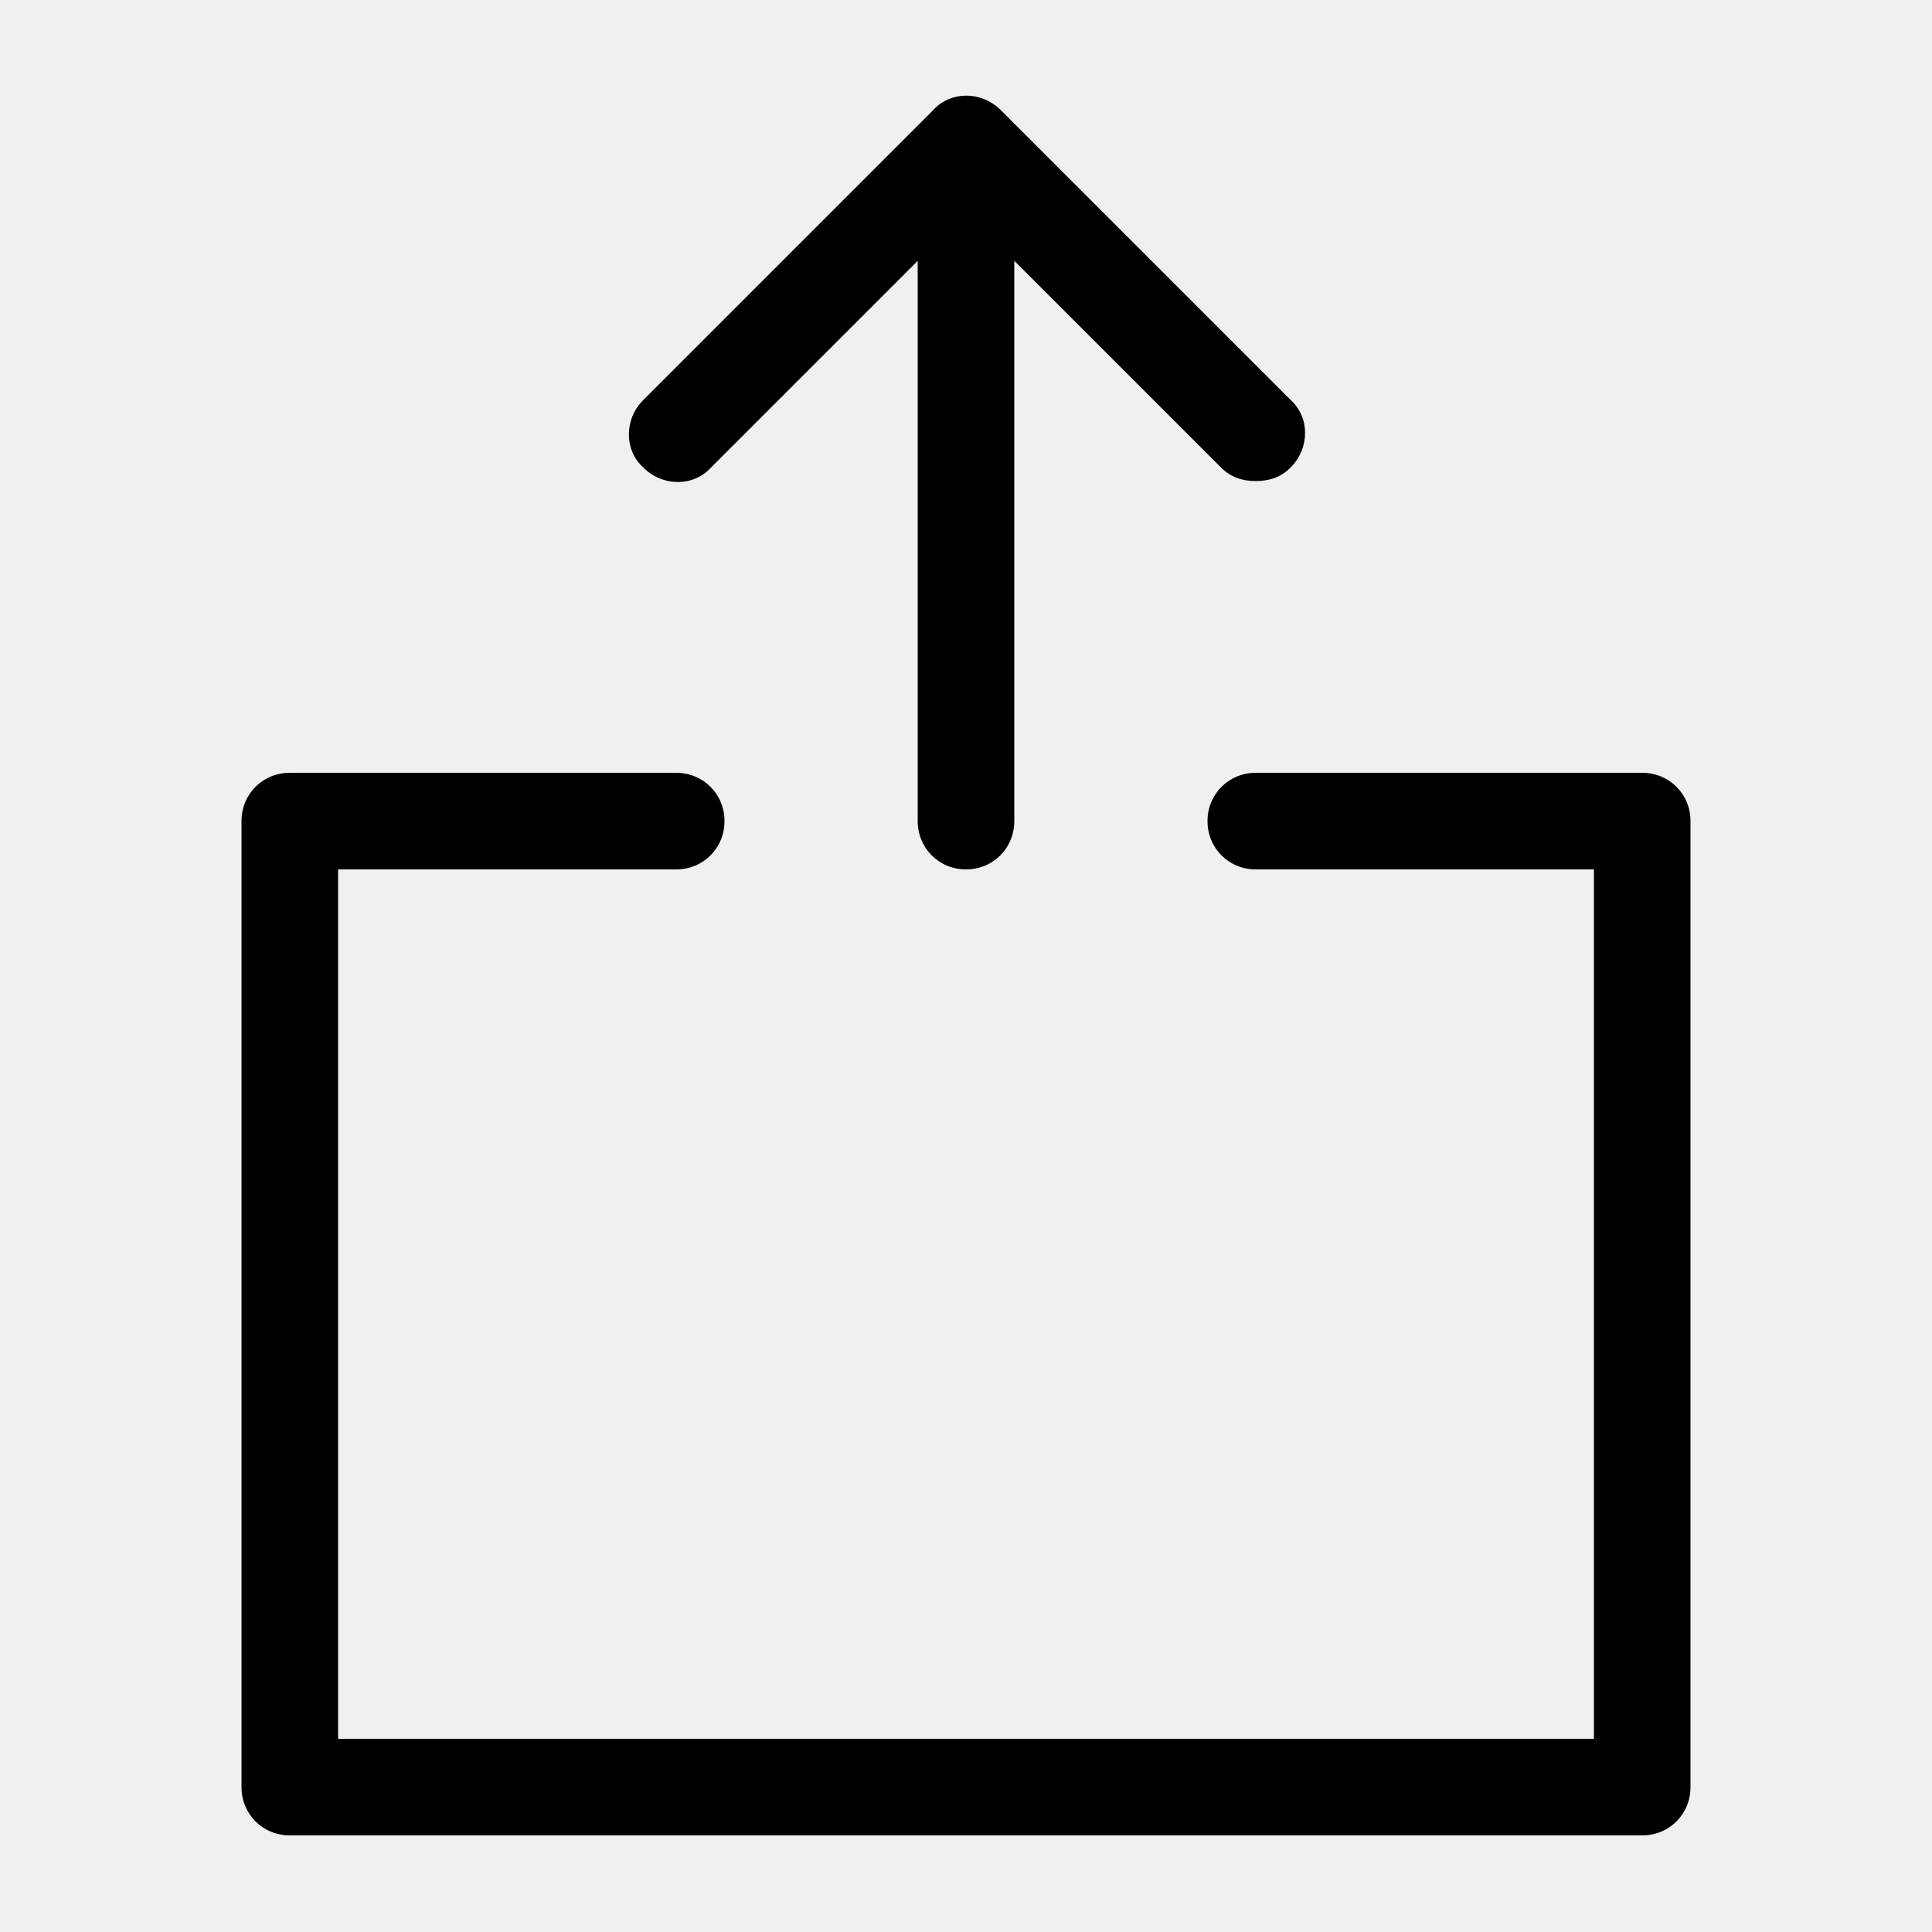
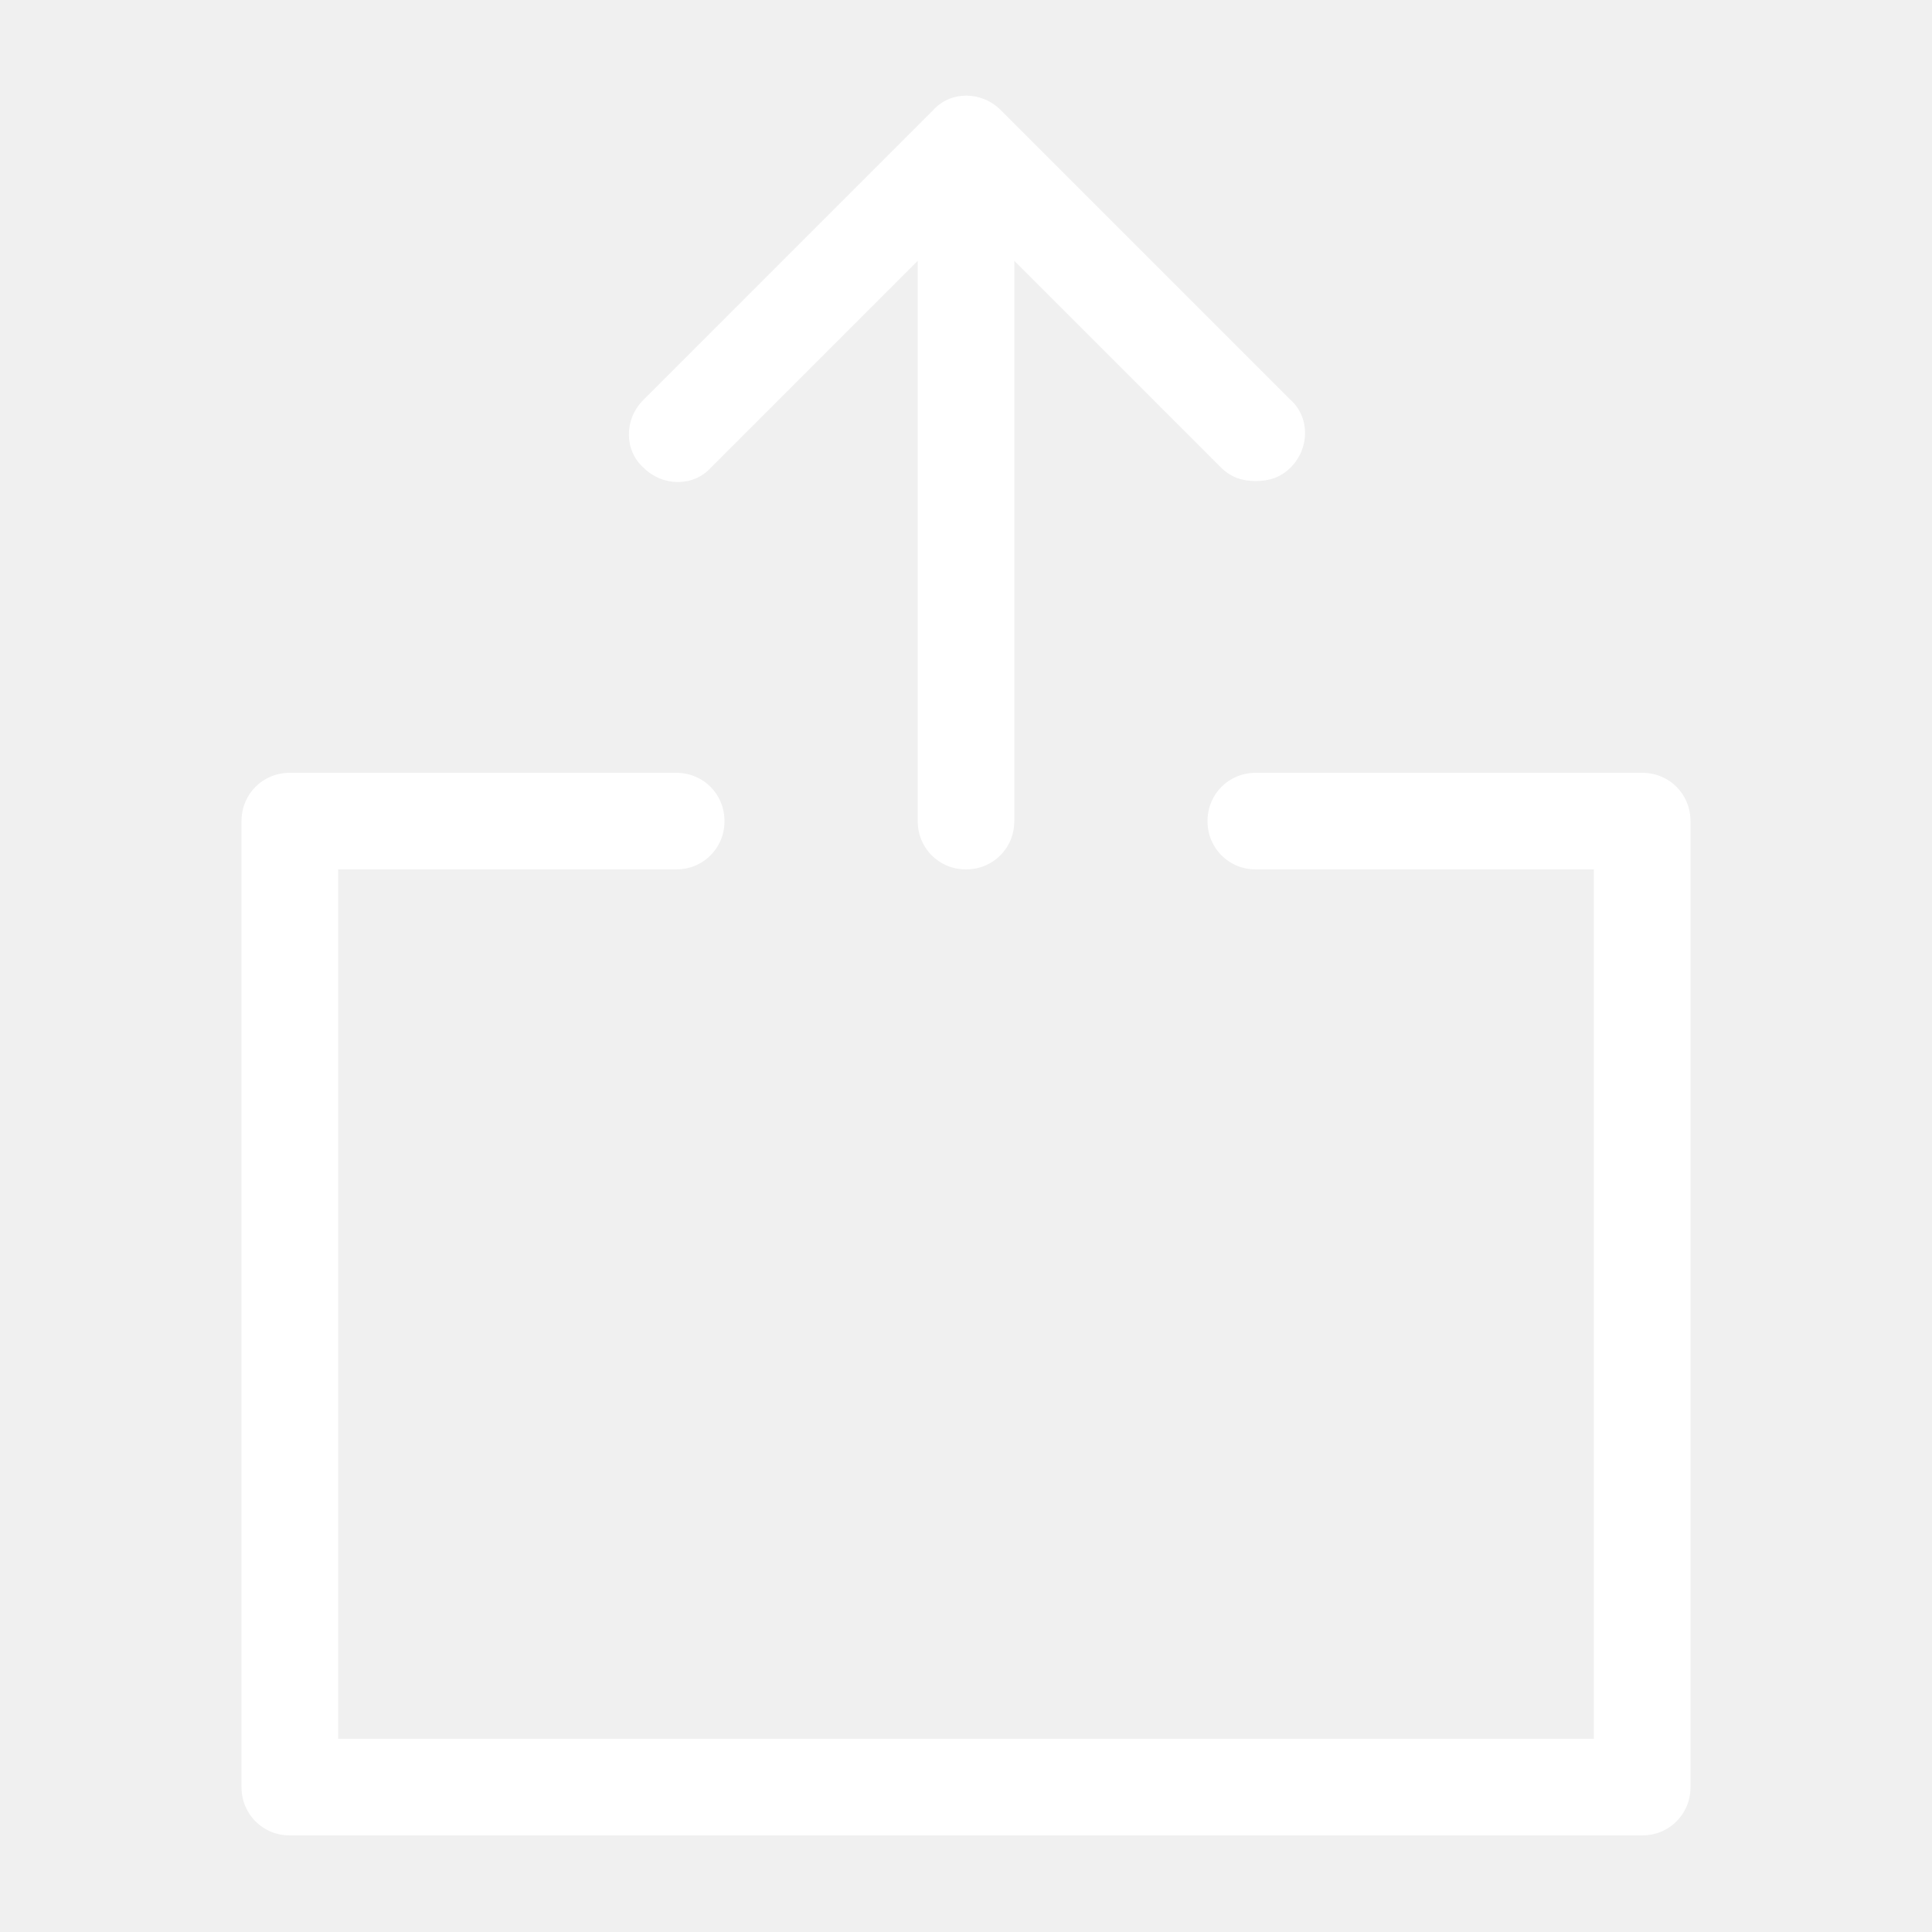
<svg xmlns="http://www.w3.org/2000/svg" width="1200pt" height="1200pt" version="1.1" viewBox="0 0 1200 1200">
-   <g>
+   <g fill="#ffffff">
    <path d="m600 540c16.801 0 30-13.199 30-30v-348l128.4 128.4c6 6 13.199 8.398 21.602 8.398 8.398 0 15.602-2.398 21.602-8.398 12-12 12-31.199 0-42l-180-180c-12-12-31.199-12-42 0l-180 180c-12 12-12 31.199 0 42 12 12 31.199 12 42 0l128.4-128.4v348c0 16.801 13.199 30 30 30z" />
    <path d="m180 1140h840c16.801 0 30-13.199 30-30v-600c0-16.801-13.199-30-30-30h-240c-16.801 0-30 13.199-30 30s13.199 30 30 30h210v540h-780v-540h210c16.801 0 30-13.199 30-30s-13.199-30-30-30h-240c-16.801 0-30 13.199-30 30v600c0 16.801 13.199 30 30 30z" />
  </g>
</svg>
